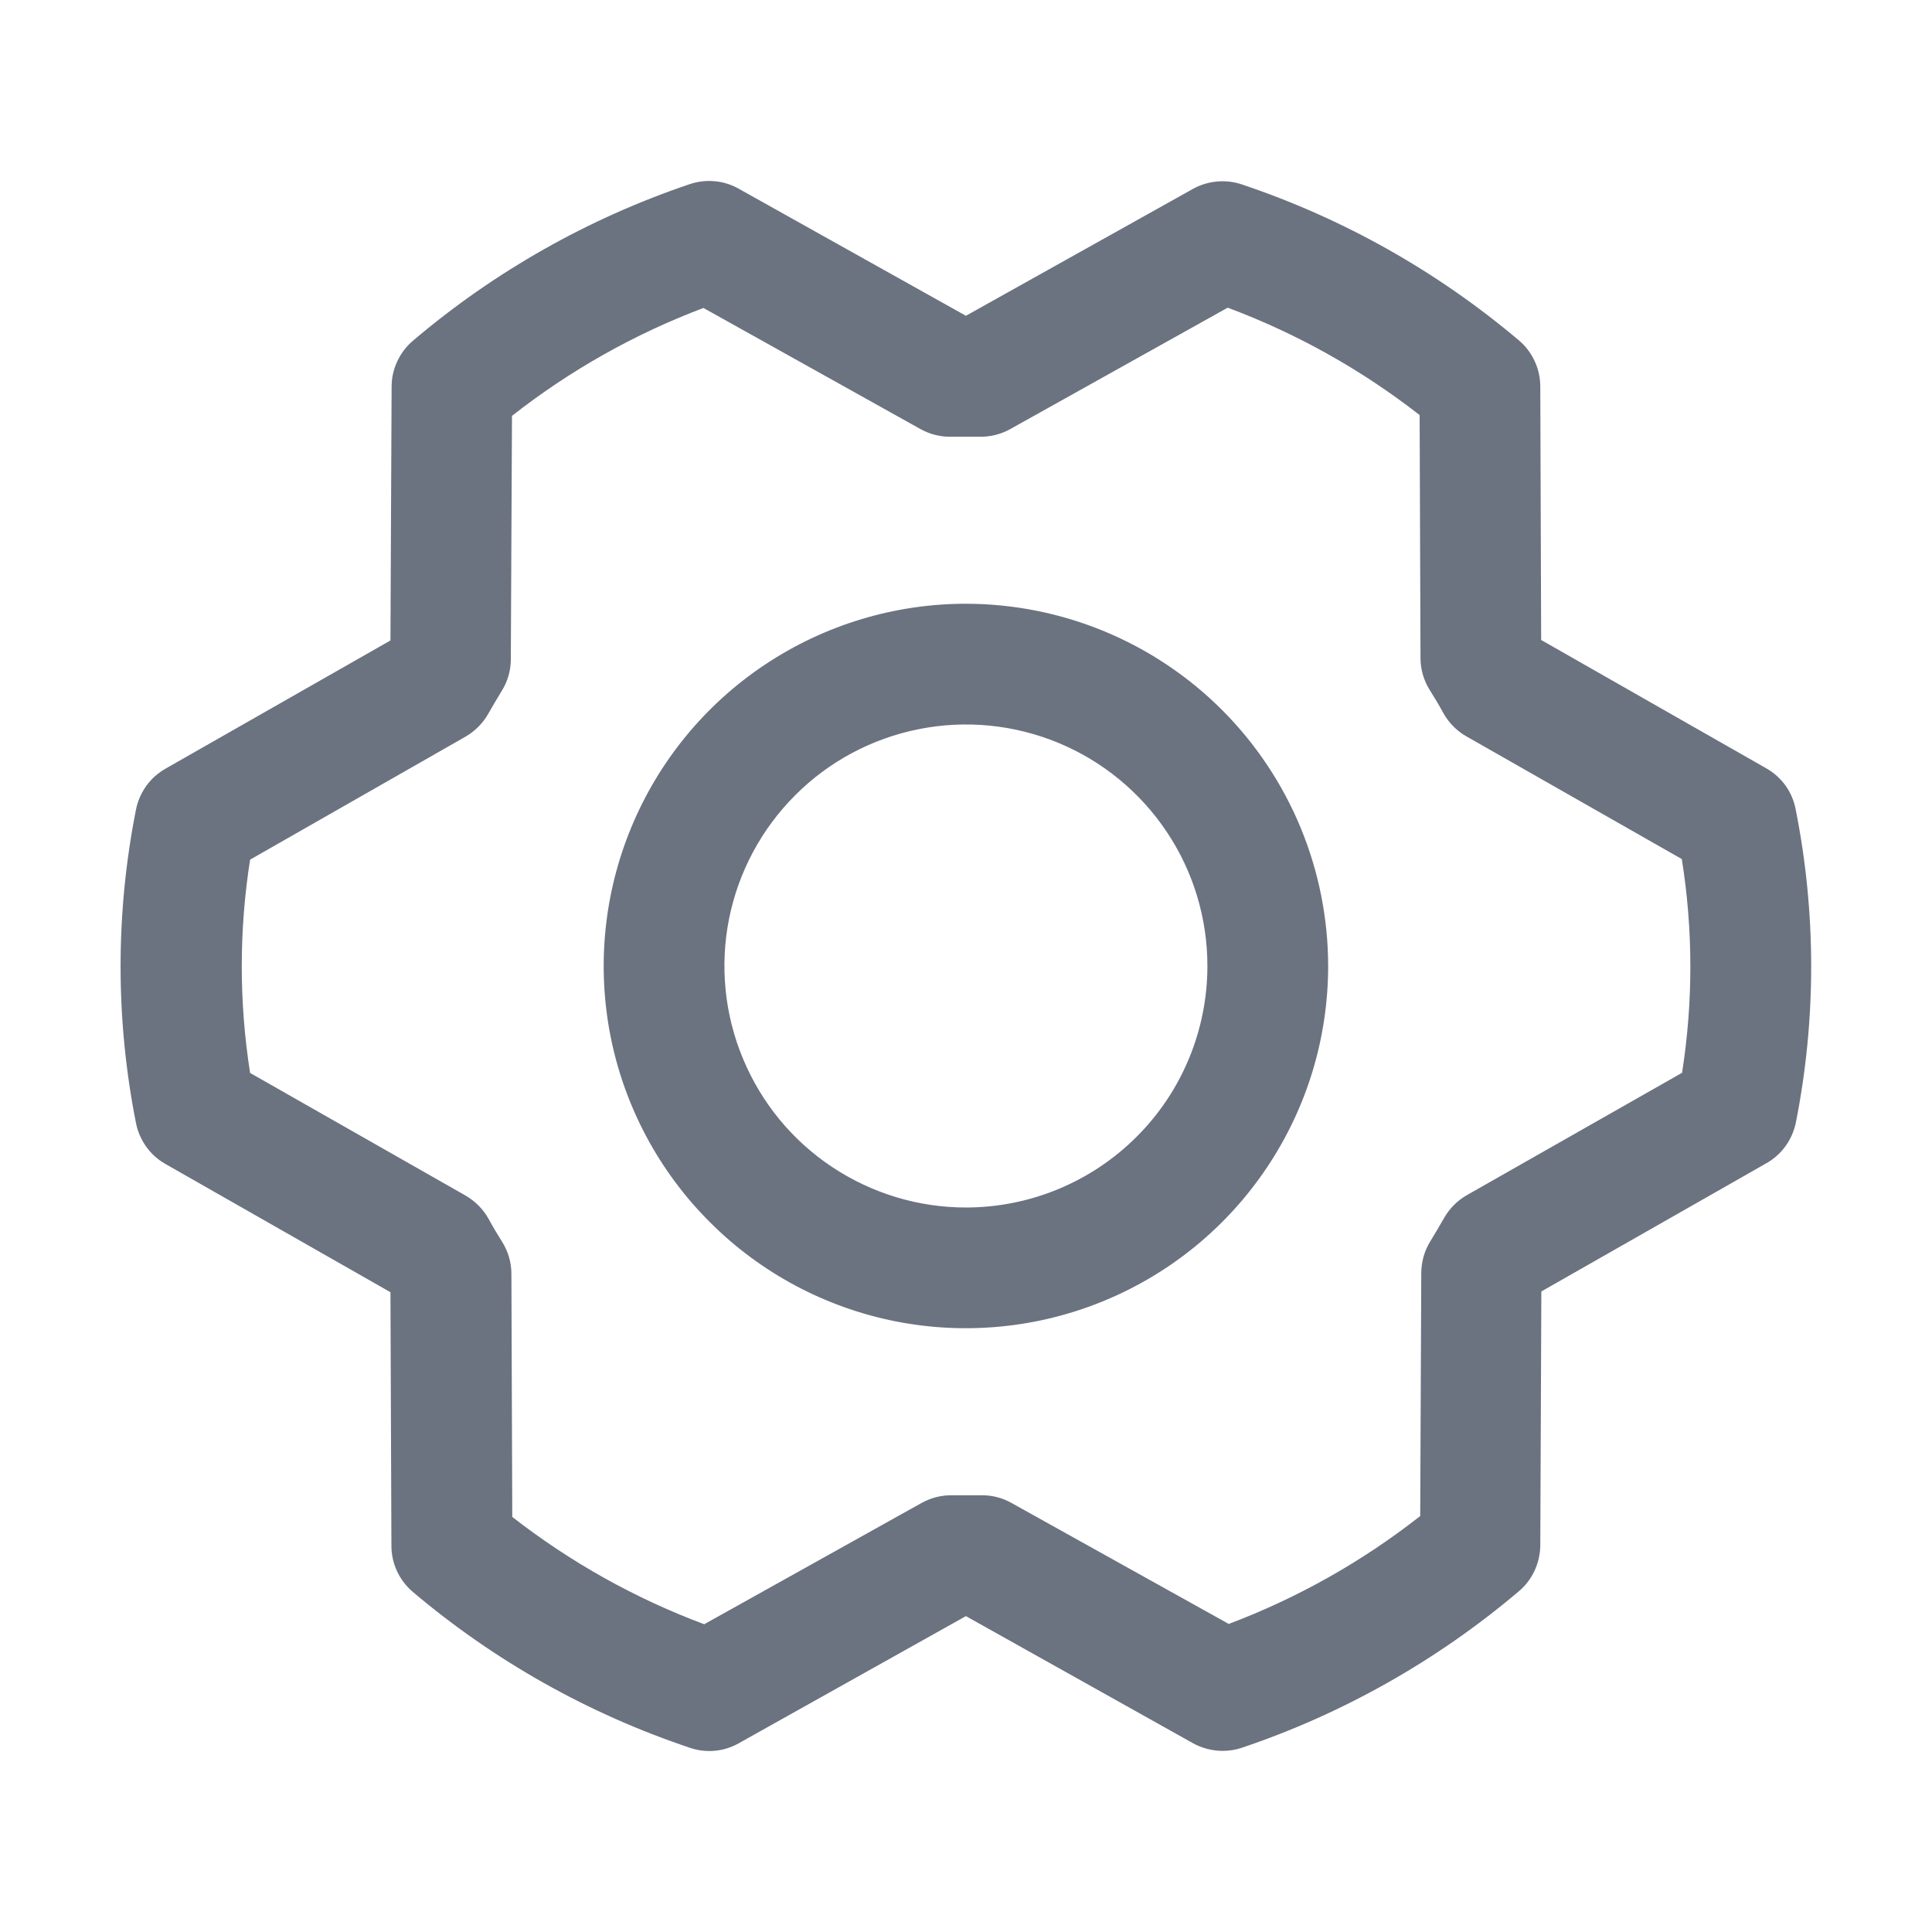
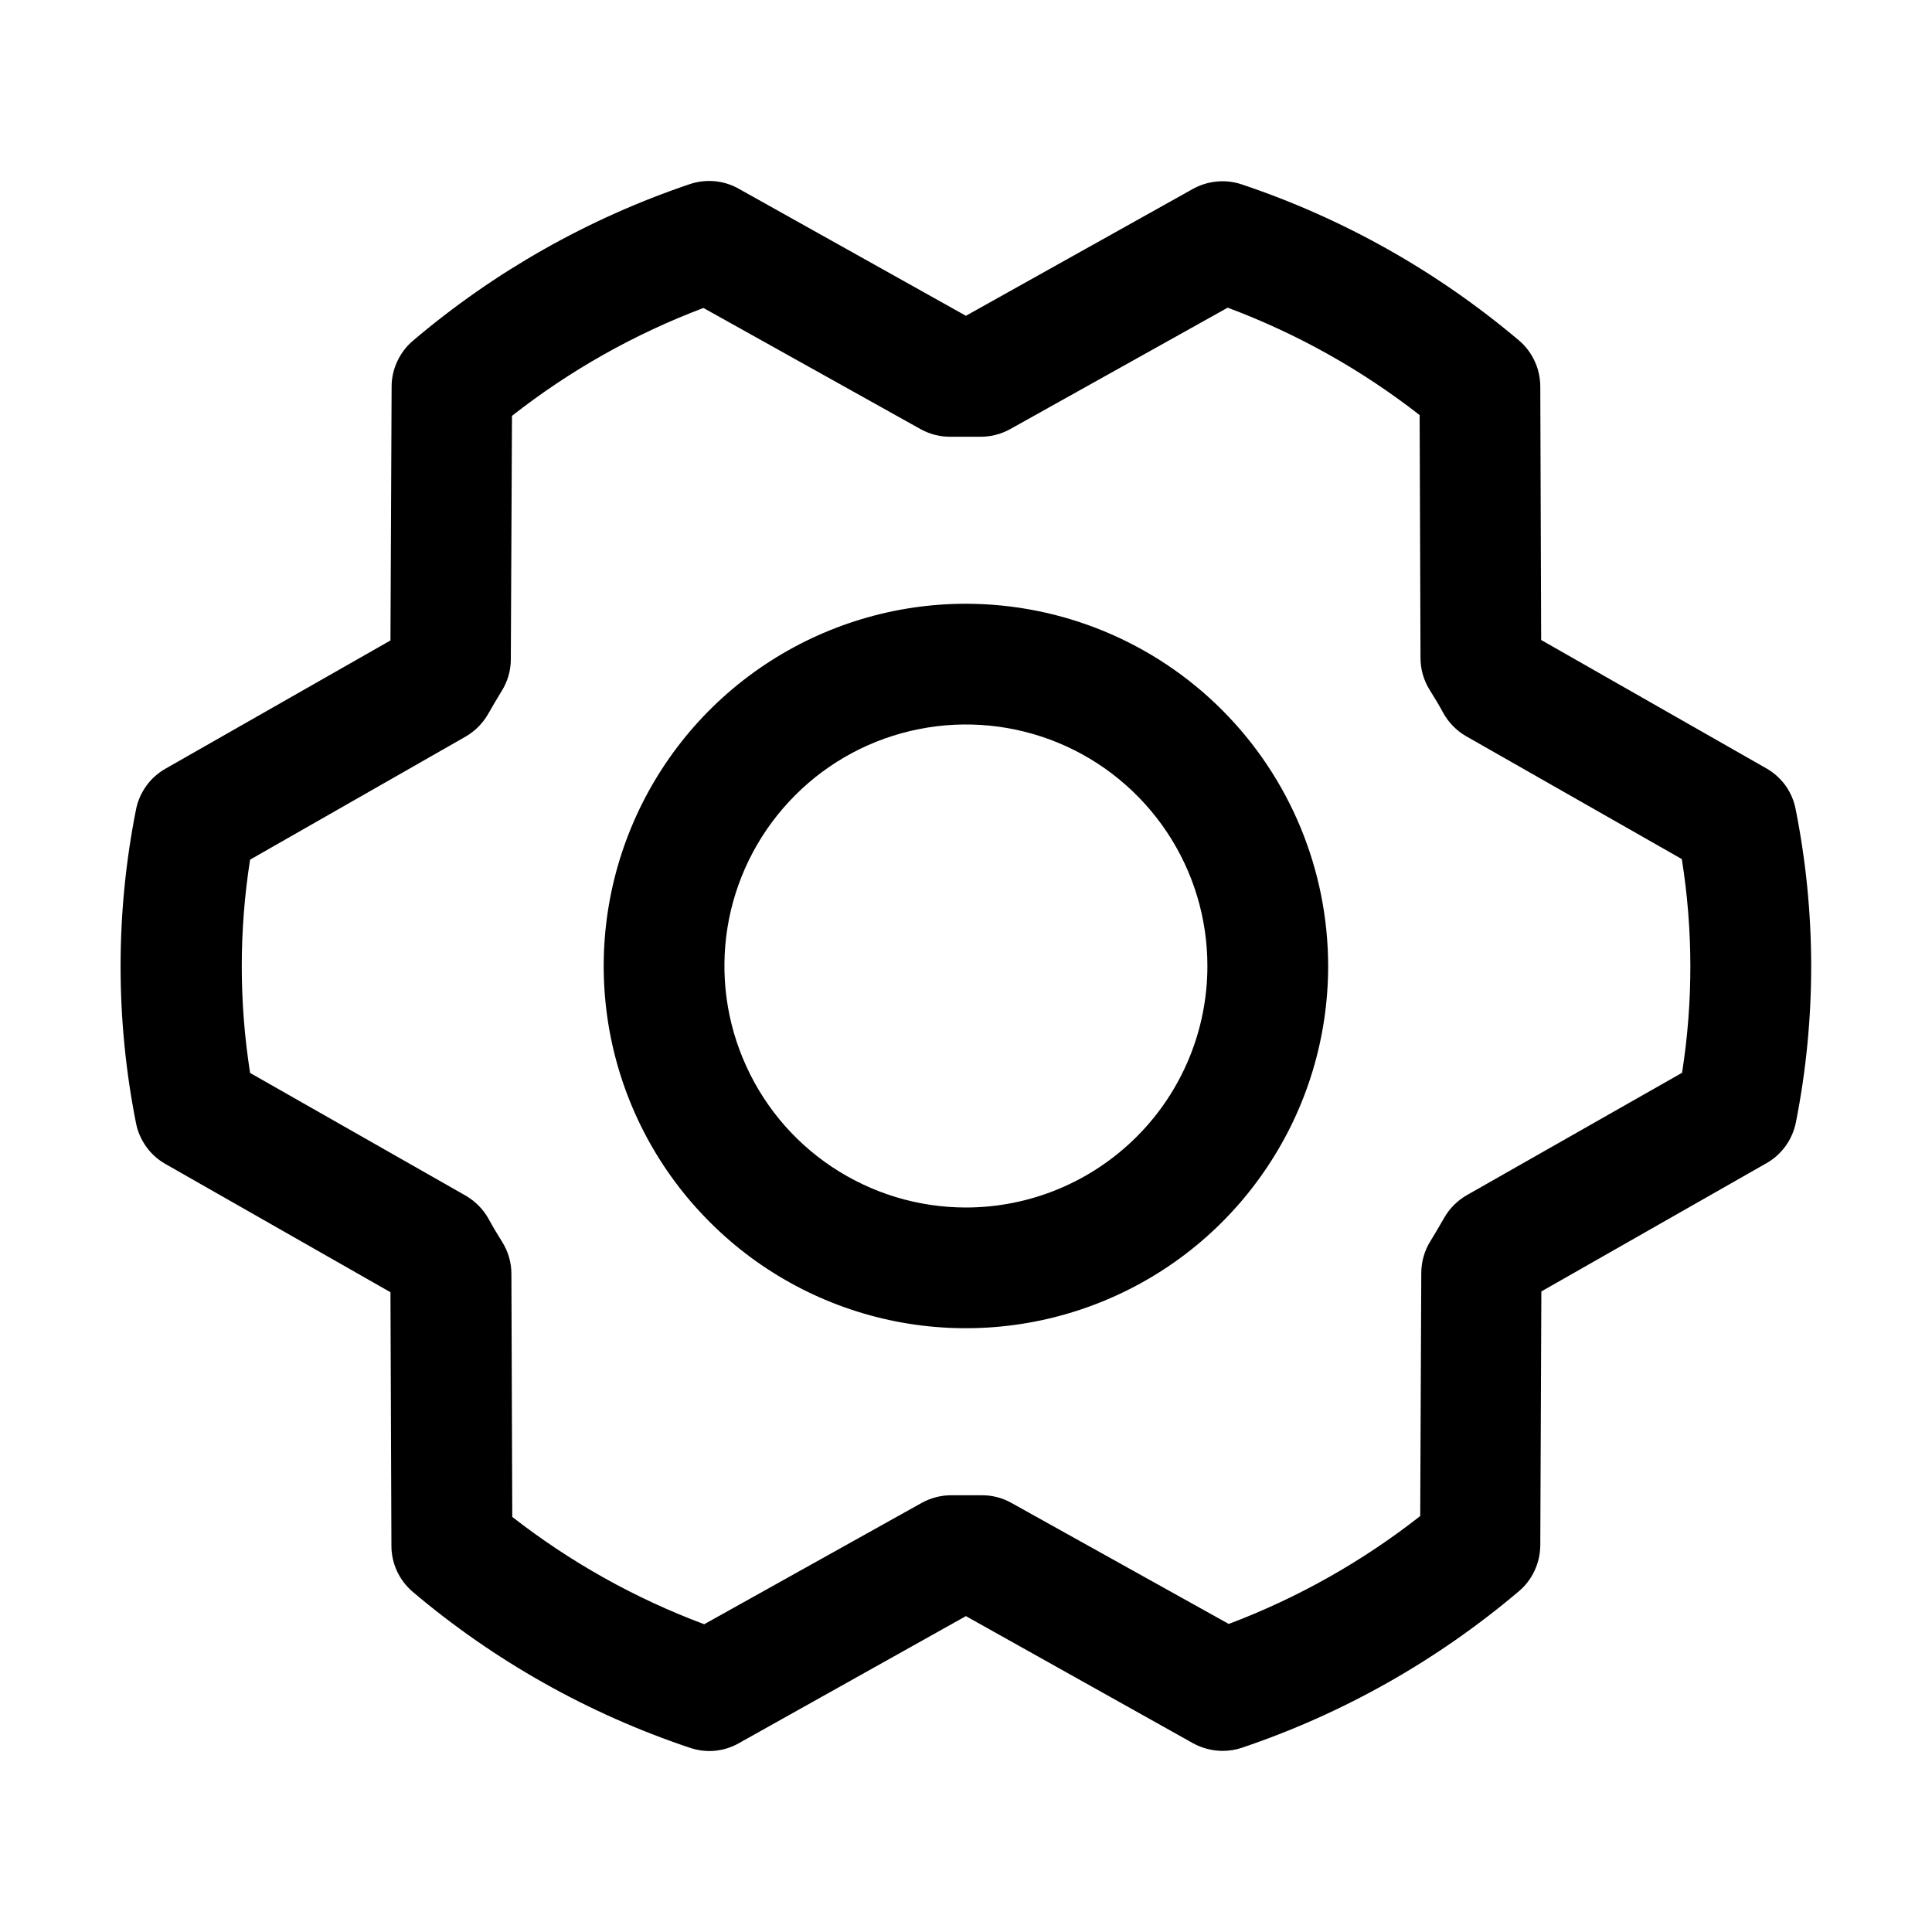
<svg xmlns="http://www.w3.org/2000/svg" width="20" height="20" viewBox="0 0 20 20" fill="none">
-   <path d="M9.999 6.25C9.258 6.25 8.533 6.47 7.916 6.882C7.299 7.294 6.819 7.879 6.535 8.565C6.251 9.25 6.177 10.004 6.321 10.731C6.466 11.459 6.823 12.127 7.348 12.651C7.872 13.176 8.54 13.533 9.268 13.678C9.995 13.822 10.749 13.748 11.434 13.464C12.12 13.18 12.705 12.7 13.117 12.083C13.53 11.466 13.749 10.741 13.749 10C13.748 9.005 13.353 8.052 12.65 7.349C11.947 6.646 10.994 6.251 9.999 6.25ZM9.999 12.5C9.505 12.5 9.022 12.353 8.61 12.078C8.199 11.804 7.879 11.413 7.69 10.956C7.5 10.5 7.451 9.997 7.547 9.512C7.644 9.027 7.882 8.582 8.232 8.232C8.581 7.882 9.027 7.644 9.512 7.548C9.997 7.451 10.499 7.501 10.956 7.69C11.413 7.879 11.803 8.2 12.078 8.611C12.353 9.022 12.499 9.505 12.499 10C12.499 10.663 12.236 11.299 11.767 11.767C11.298 12.236 10.662 12.5 9.999 12.5ZM18.588 8.375C18.571 8.287 18.535 8.204 18.483 8.131C18.43 8.059 18.363 7.998 18.285 7.954L15.954 6.625L15.945 3.999C15.944 3.908 15.925 3.819 15.886 3.737C15.848 3.655 15.793 3.582 15.724 3.524C14.878 2.809 13.905 2.261 12.855 1.909C12.772 1.881 12.685 1.871 12.598 1.879C12.511 1.887 12.426 1.913 12.35 1.955L9.999 3.269L7.646 1.953C7.57 1.91 7.486 1.884 7.399 1.876C7.311 1.868 7.224 1.878 7.141 1.906C6.092 2.26 5.119 2.81 4.275 3.527C4.206 3.585 4.151 3.658 4.113 3.74C4.074 3.822 4.054 3.911 4.054 4.001L4.042 6.63L1.712 7.958C1.634 8.003 1.566 8.063 1.514 8.136C1.462 8.209 1.425 8.292 1.408 8.38C1.195 9.452 1.195 10.555 1.408 11.627C1.425 11.715 1.462 11.798 1.514 11.871C1.566 11.944 1.634 12.005 1.712 12.049L4.042 13.377L4.052 16.004C4.052 16.094 4.072 16.183 4.11 16.265C4.148 16.347 4.204 16.42 4.273 16.479C5.118 17.194 6.092 17.742 7.142 18.093C7.224 18.121 7.312 18.132 7.399 18.124C7.486 18.116 7.57 18.09 7.646 18.047L9.999 16.73L12.352 18.047C12.446 18.098 12.551 18.125 12.657 18.125C12.726 18.125 12.793 18.114 12.858 18.092C13.907 17.738 14.879 17.188 15.724 16.472C15.793 16.414 15.848 16.341 15.886 16.259C15.924 16.178 15.944 16.088 15.945 15.998L15.956 13.369L18.287 12.041C18.365 11.997 18.432 11.936 18.485 11.863C18.537 11.79 18.573 11.707 18.591 11.619C18.803 10.548 18.802 9.446 18.588 8.375ZM17.417 11.103L15.185 12.372C15.087 12.428 15.006 12.509 14.95 12.607C14.905 12.685 14.857 12.768 14.809 12.846C14.747 12.944 14.714 13.058 14.713 13.175L14.702 15.694C14.102 16.165 13.433 16.542 12.72 16.811L10.468 15.557C10.375 15.505 10.27 15.478 10.163 15.479H10.148C10.053 15.479 9.958 15.479 9.863 15.479C9.752 15.476 9.641 15.503 9.543 15.557L7.29 16.814C6.575 16.547 5.905 16.172 5.303 15.703L5.294 13.187C5.294 13.07 5.261 12.956 5.199 12.857C5.15 12.779 5.103 12.701 5.058 12.618C5.003 12.519 4.922 12.437 4.824 12.379L2.589 11.107C2.474 10.375 2.474 9.63 2.589 8.899L4.817 7.627C4.915 7.571 4.996 7.49 5.052 7.393C5.097 7.314 5.145 7.232 5.193 7.154C5.255 7.055 5.288 6.941 5.288 6.825L5.3 4.305C5.9 3.834 6.569 3.457 7.282 3.188L9.531 4.443C9.629 4.497 9.739 4.524 9.851 4.521C9.946 4.521 10.041 4.521 10.135 4.521C10.247 4.524 10.358 4.497 10.456 4.443L12.709 3.185C13.424 3.452 14.094 3.827 14.696 4.297L14.705 6.812C14.705 6.929 14.738 7.043 14.8 7.142C14.849 7.22 14.896 7.298 14.941 7.381C14.996 7.48 15.077 7.563 15.175 7.62L17.41 8.893C17.527 9.625 17.528 10.37 17.413 11.103H17.417Z" fill="#6B7280" />
+   <path d="M9.999 6.25C9.258 6.25 8.533 6.47 7.916 6.882C7.299 7.294 6.819 7.879 6.535 8.565C6.251 9.25 6.177 10.004 6.321 10.731C6.466 11.459 6.823 12.127 7.348 12.651C7.872 13.176 8.54 13.533 9.268 13.678C9.995 13.822 10.749 13.748 11.434 13.464C12.12 13.18 12.705 12.7 13.117 12.083C13.53 11.466 13.749 10.741 13.749 10C13.748 9.005 13.353 8.052 12.65 7.349C11.947 6.646 10.994 6.251 9.999 6.25ZM9.999 12.5C9.505 12.5 9.022 12.353 8.61 12.078C8.199 11.804 7.879 11.413 7.69 10.956C7.5 10.5 7.451 9.997 7.547 9.512C7.644 9.027 7.882 8.582 8.232 8.232C8.581 7.882 9.027 7.644 9.512 7.548C9.997 7.451 10.499 7.501 10.956 7.69C11.413 7.879 11.803 8.2 12.078 8.611C12.353 9.022 12.499 9.505 12.499 10C12.499 10.663 12.236 11.299 11.767 11.767C11.298 12.236 10.662 12.5 9.999 12.5ZM18.588 8.375C18.571 8.287 18.535 8.204 18.483 8.131C18.43 8.059 18.363 7.998 18.285 7.954L15.954 6.625L15.945 3.999C15.944 3.908 15.925 3.819 15.886 3.737C15.848 3.655 15.793 3.582 15.724 3.524C14.878 2.809 13.905 2.261 12.855 1.909C12.772 1.881 12.685 1.871 12.598 1.879C12.511 1.887 12.426 1.913 12.35 1.955L9.999 3.269L7.646 1.953C7.57 1.91 7.486 1.884 7.399 1.876C7.311 1.868 7.224 1.878 7.141 1.906C6.092 2.26 5.119 2.81 4.275 3.527C4.206 3.585 4.151 3.658 4.113 3.74C4.074 3.822 4.054 3.911 4.054 4.001L4.042 6.63L1.712 7.958C1.634 8.003 1.566 8.063 1.514 8.136C1.462 8.209 1.425 8.292 1.408 8.38C1.195 9.452 1.195 10.555 1.408 11.627C1.425 11.715 1.462 11.798 1.514 11.871C1.566 11.944 1.634 12.005 1.712 12.049L4.042 13.377L4.052 16.004C4.052 16.094 4.072 16.183 4.11 16.265C4.148 16.347 4.204 16.42 4.273 16.479C5.118 17.194 6.092 17.742 7.142 18.093C7.224 18.121 7.312 18.132 7.399 18.124C7.486 18.116 7.57 18.09 7.646 18.047L9.999 16.73L12.352 18.047C12.446 18.098 12.551 18.125 12.657 18.125C12.726 18.125 12.793 18.114 12.858 18.092C13.907 17.738 14.879 17.188 15.724 16.472C15.793 16.414 15.848 16.341 15.886 16.259C15.924 16.178 15.944 16.088 15.945 15.998L15.956 13.369L18.287 12.041C18.365 11.997 18.432 11.936 18.485 11.863C18.537 11.79 18.573 11.707 18.591 11.619C18.803 10.548 18.802 9.446 18.588 8.375ZM17.417 11.103L15.185 12.372C15.087 12.428 15.006 12.509 14.95 12.607C14.905 12.685 14.857 12.768 14.809 12.846C14.747 12.944 14.714 13.058 14.713 13.175L14.702 15.694C14.102 16.165 13.433 16.542 12.72 16.811L10.468 15.557C10.375 15.505 10.27 15.478 10.163 15.479H10.148C10.053 15.479 9.958 15.479 9.863 15.479C9.752 15.476 9.641 15.503 9.543 15.557L7.29 16.814C6.575 16.547 5.905 16.172 5.303 15.703L5.294 13.187C5.294 13.07 5.261 12.956 5.199 12.857C5.15 12.779 5.103 12.701 5.058 12.618C5.003 12.519 4.922 12.437 4.824 12.379L2.589 11.107C2.474 10.375 2.474 9.63 2.589 8.899L4.817 7.627C4.915 7.571 4.996 7.49 5.052 7.393C5.097 7.314 5.145 7.232 5.193 7.154C5.255 7.055 5.288 6.941 5.288 6.825L5.3 4.305C5.9 3.834 6.569 3.457 7.282 3.188L9.531 4.443C9.629 4.497 9.739 4.524 9.851 4.521C9.946 4.521 10.041 4.521 10.135 4.521C10.247 4.524 10.358 4.497 10.456 4.443L12.709 3.185C13.424 3.452 14.094 3.827 14.696 4.297L14.705 6.812C14.705 6.929 14.738 7.043 14.8 7.142C14.849 7.22 14.896 7.298 14.941 7.381C14.996 7.48 15.077 7.563 15.175 7.62L17.41 8.893C17.527 9.625 17.528 10.37 17.413 11.103H17.417Z" fill="currentColor" />
</svg>
